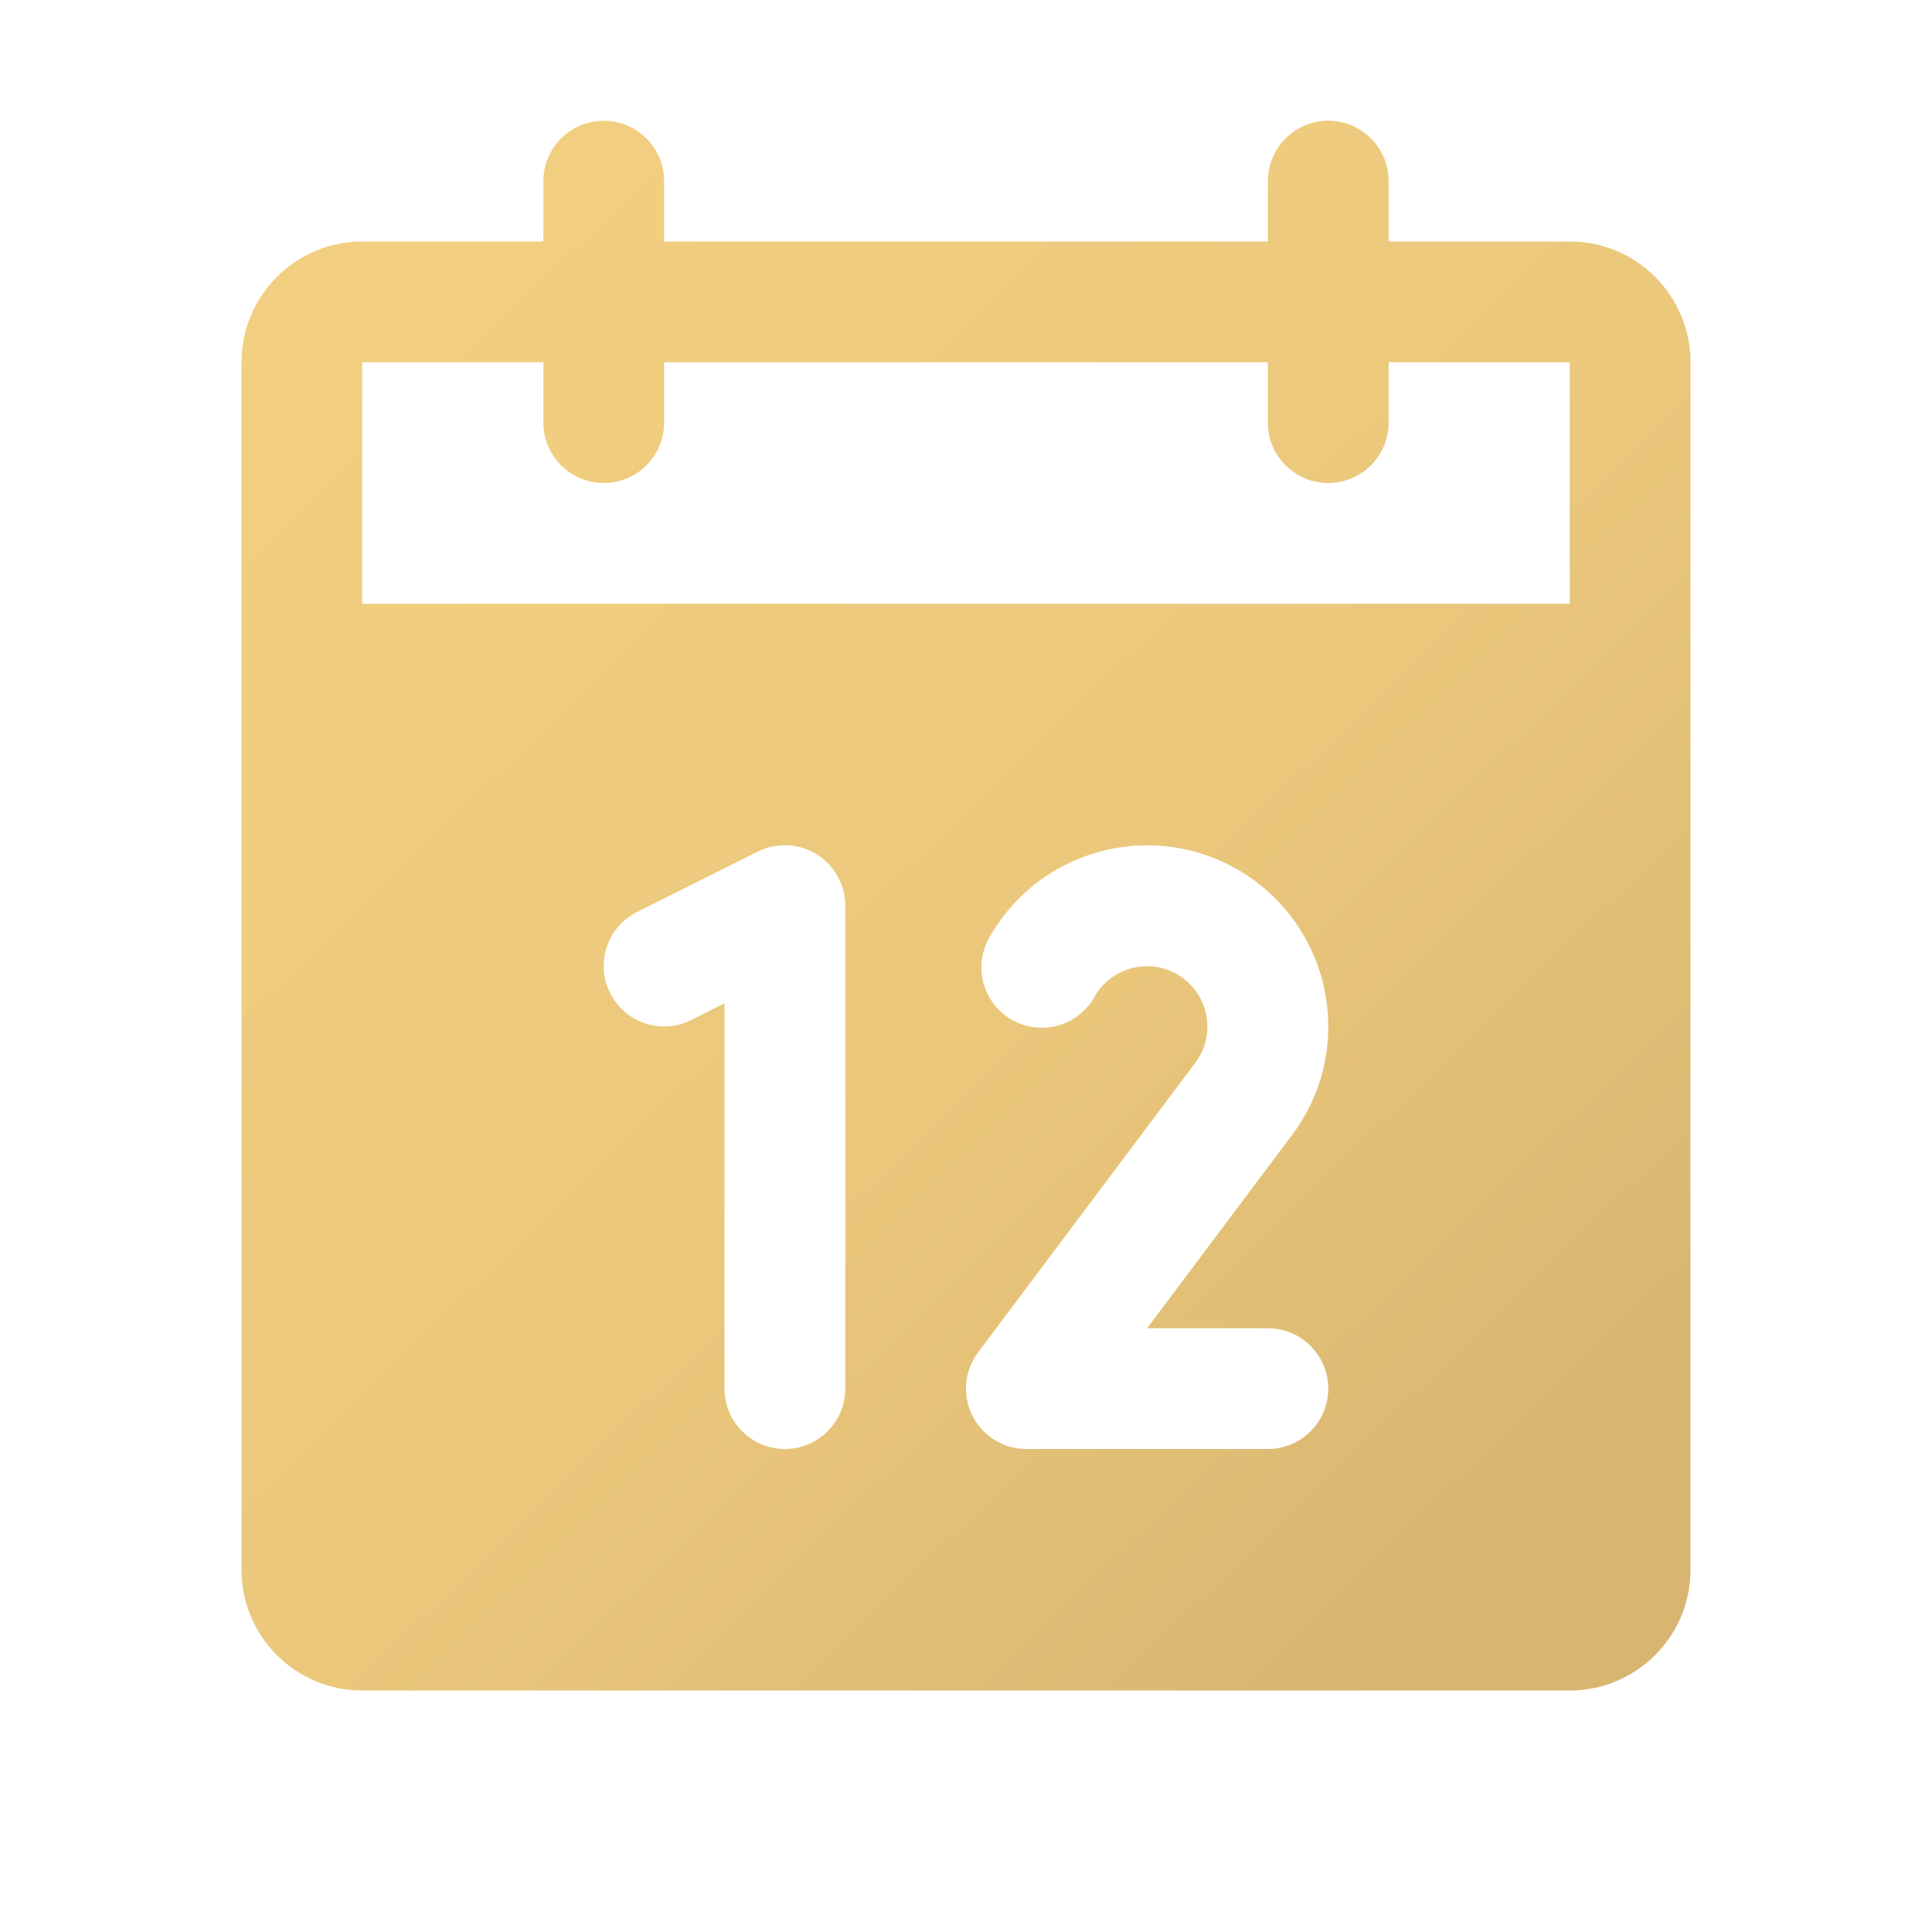
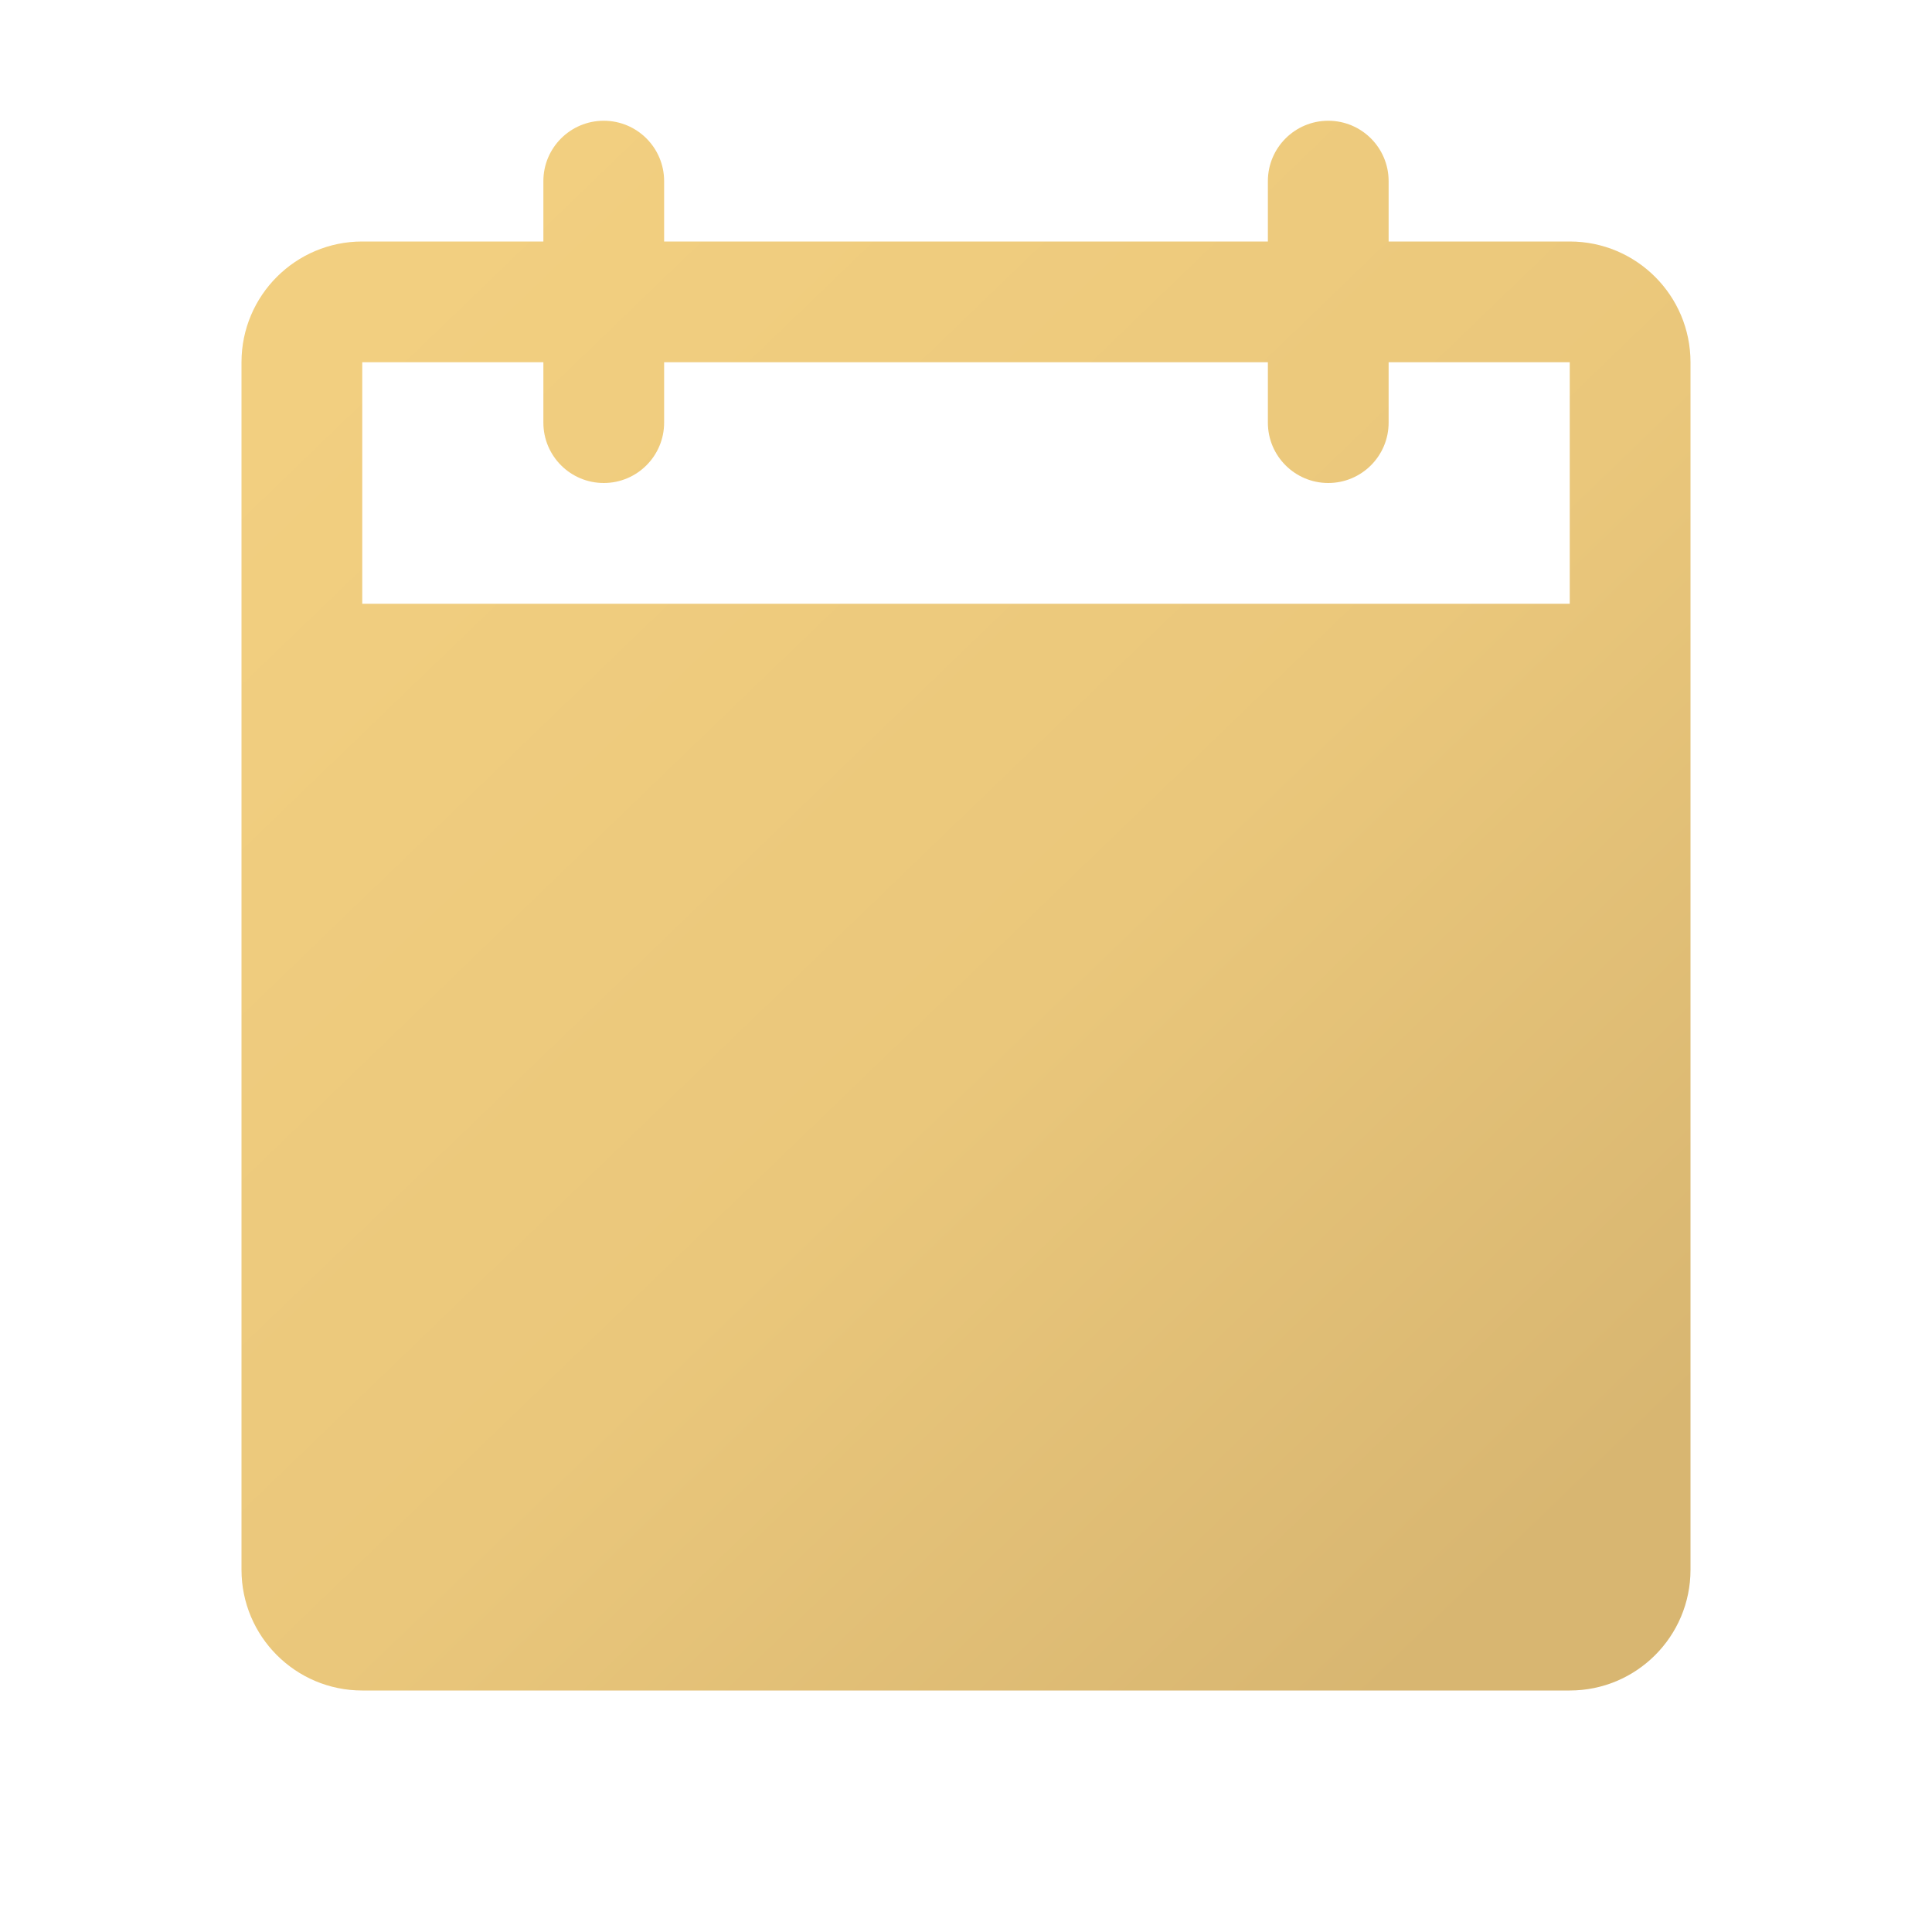
<svg xmlns="http://www.w3.org/2000/svg" width="256" height="256" viewBox="0 0 256 256" shape-rendering="geometricPrecision">
  <defs>
    <linearGradient id="nominationFill" x1="14%" y1="8%" x2="88%" y2="92%">
      <stop offset="0" stop-color="#f2cf80" />
      <stop offset=".56" stop-color="#eac77b" />
      <stop offset="1" stop-color="#d8b671" />
    </linearGradient>
  </defs>
  <g fill="url(#nominationFill)">
-     <path d="M208,32H184V24a8,8,0,0,0-16,0v8H88V24a8,8,0,0,0-16,0v8H48A16,16,0,0,0,32,48V208a16,16,0,0,0,16,16H208a16,16,0,0,0,16-16V48A16,16,0,0,0,208,32ZM112,184a8,8,0,0,1-16,0V132.94l-4.42,2.22a8,8,0,0,1-7.16-14.32l16-8A8,8,0,0,1,112,120Zm56-8a8,8,0,0,1,0,16H136a8,8,0,0,1-6.4-12.8l28.78-38.37A8,8,0,1,0,145.07,132a8,8,0,1,1-13.85-8A24,24,0,0,1,176,136a23.76,23.76,0,0,1-4.84,14.45L152,176ZM48,80V48H72v8a8,8,0,0,0,16,0V48h80v8a8,8,0,0,0,16,0V48h24V80Z" />
+     <path d="M208,32H184V24a8,8,0,0,0-16,0v8H88V24a8,8,0,0,0-16,0v8H48A16,16,0,0,0,32,48V208a16,16,0,0,0,16,16H208a16,16,0,0,0,16-16V48A16,16,0,0,0,208,32Zm0,48H48V48H72v8a8,8,0,0,0,16,0V48h80v8a8,8,0,0,0,16,0V48h24Z" />
  </g>
</svg>
